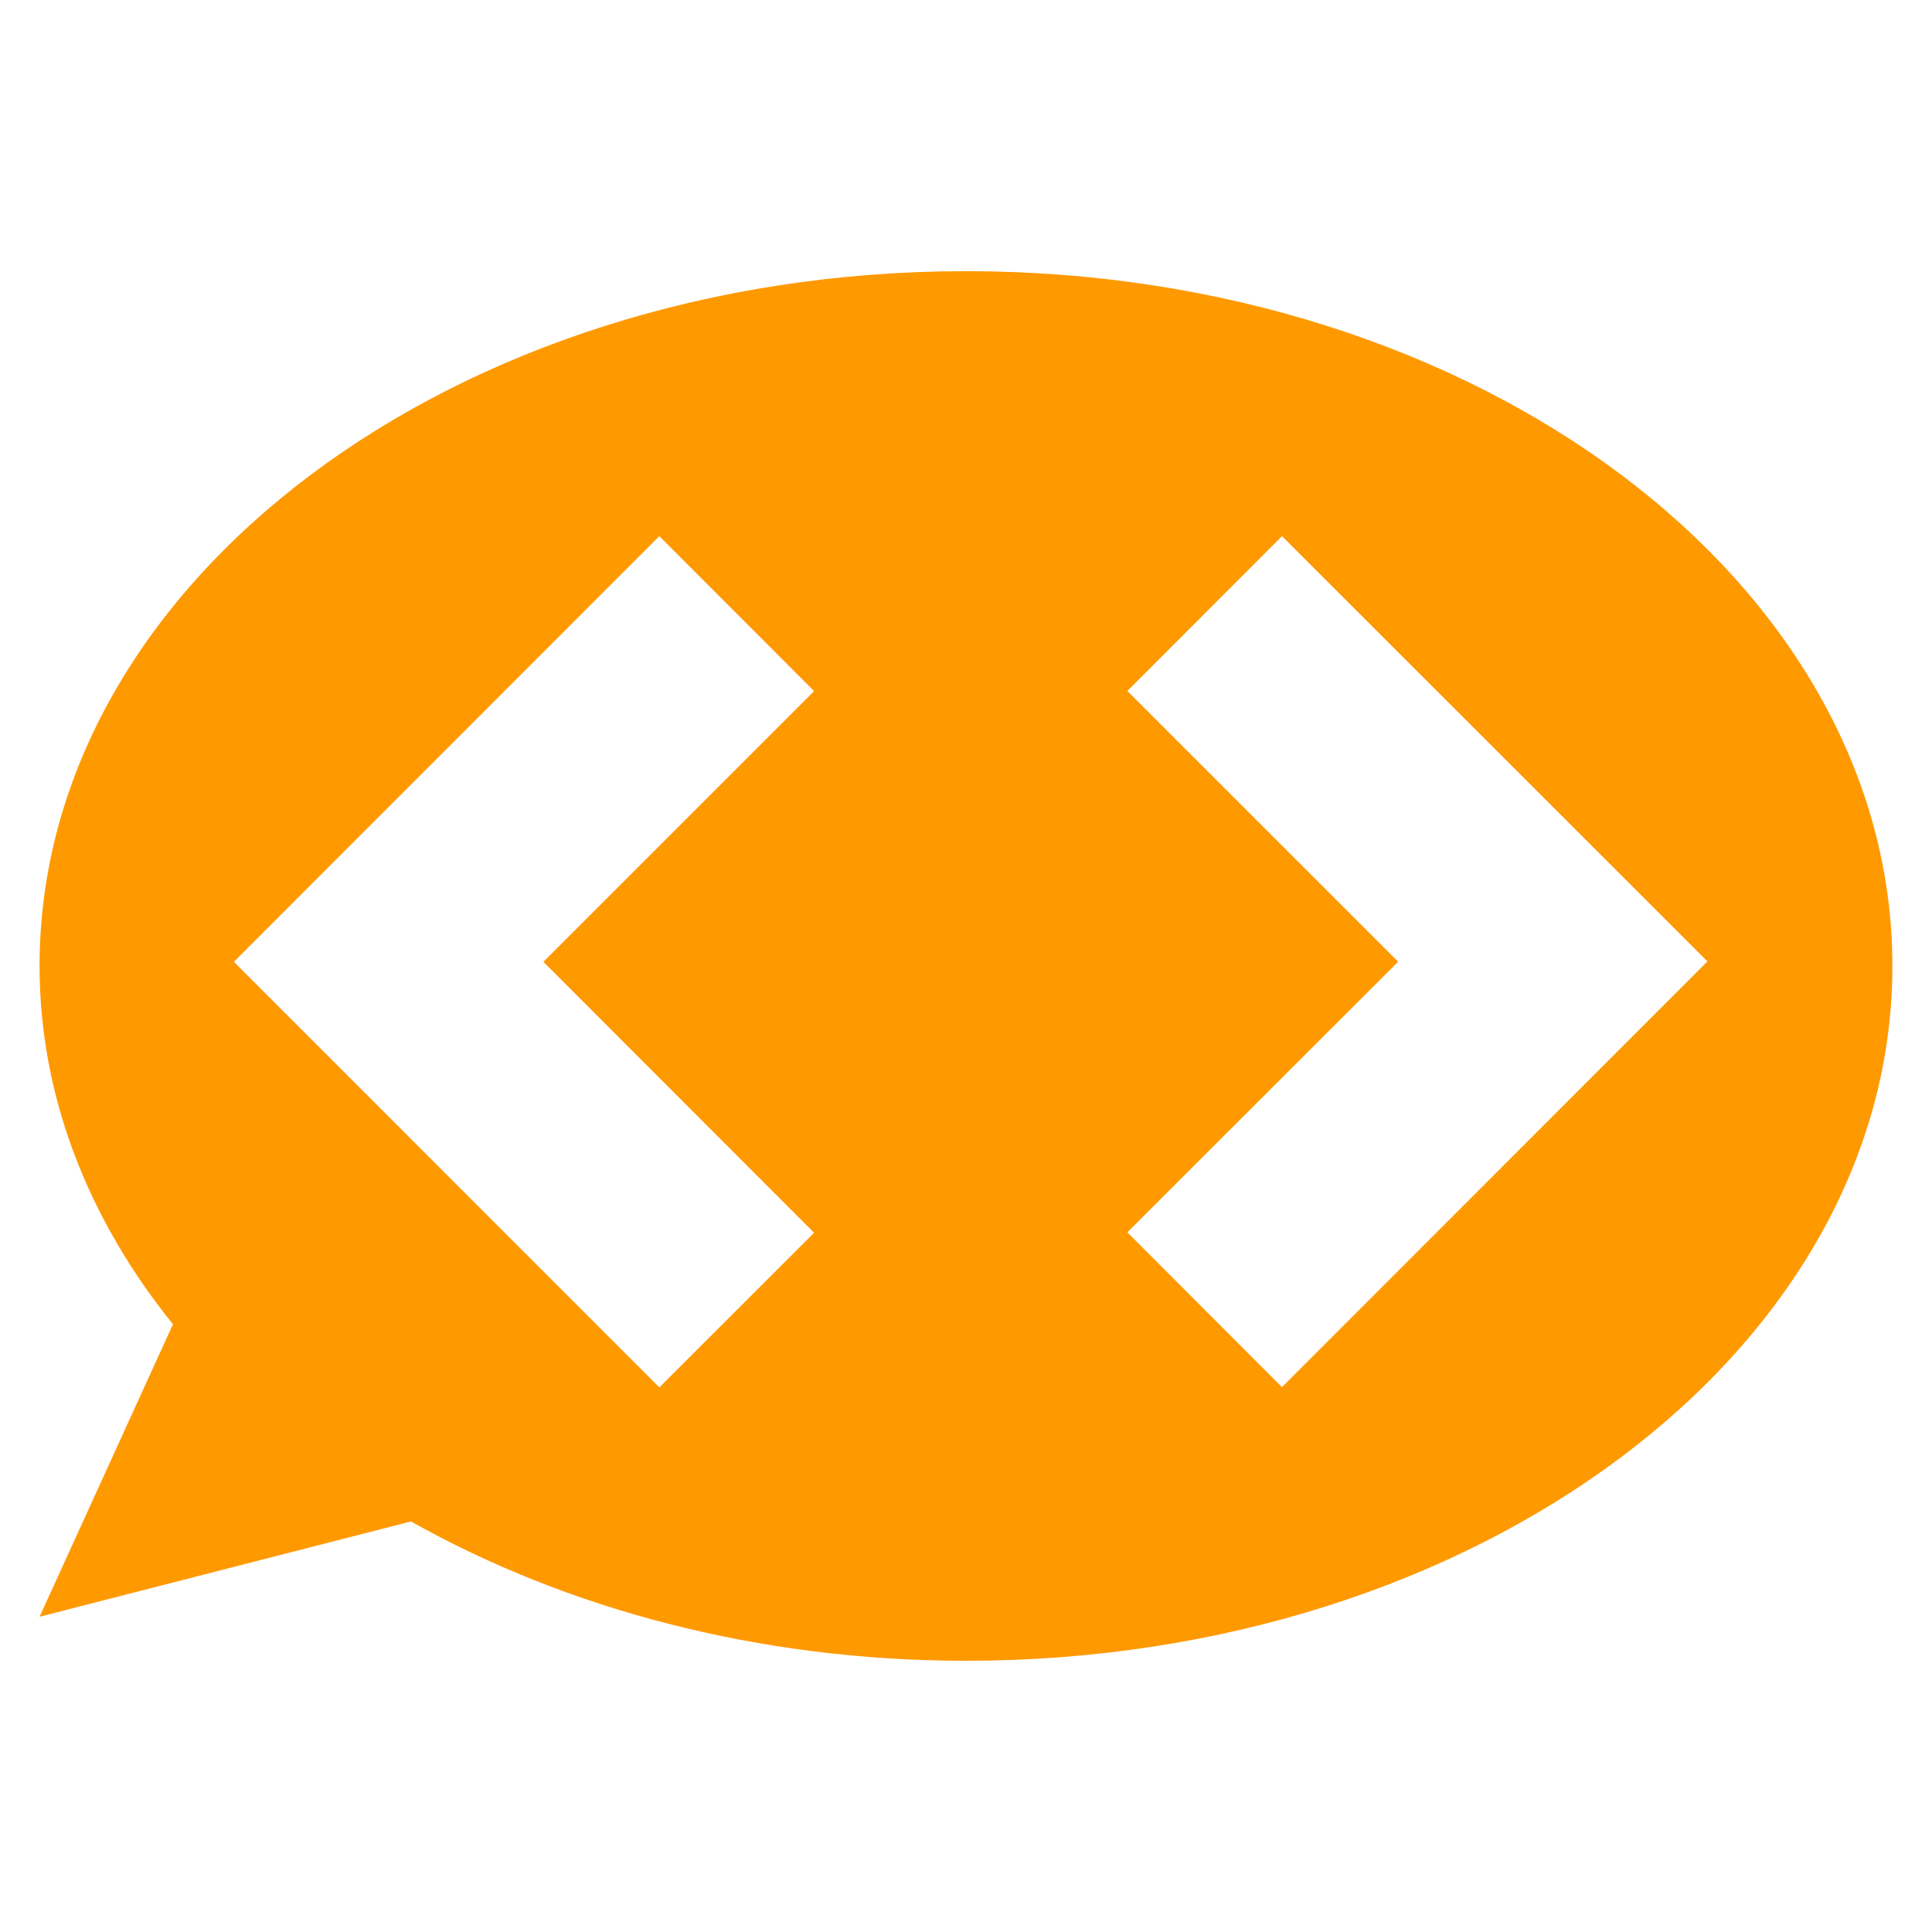
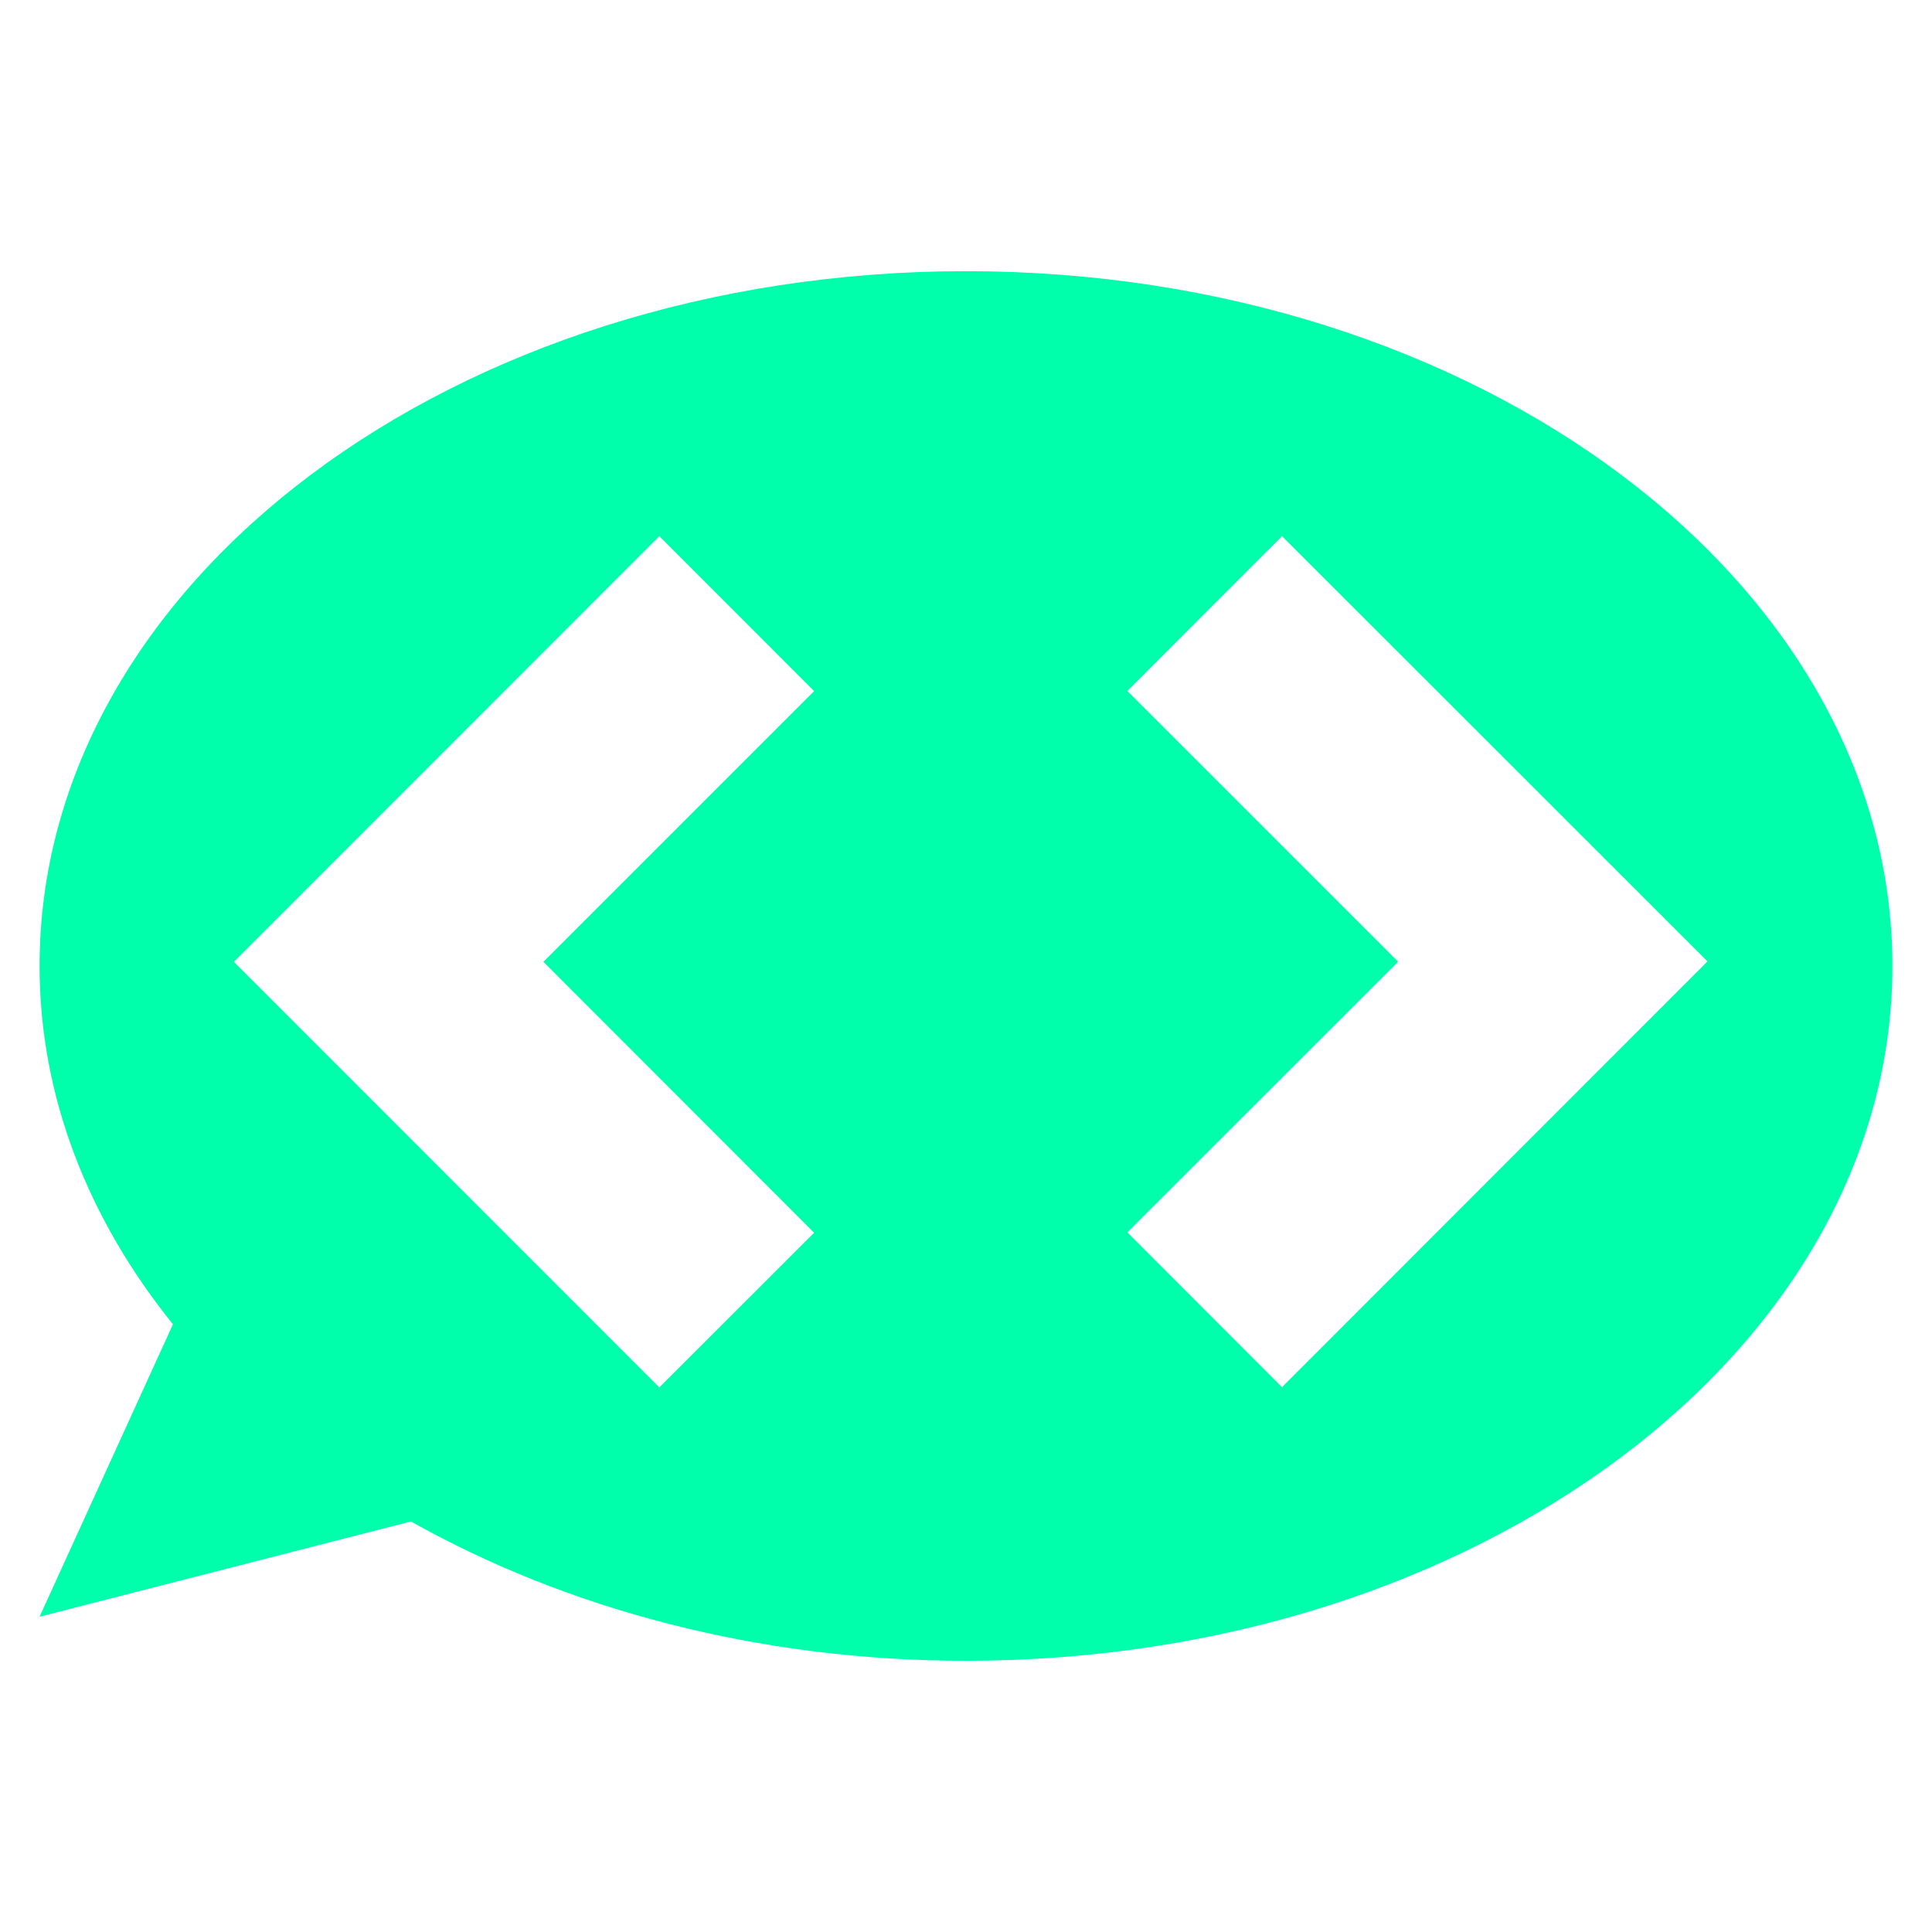
- <svg xmlns="http://www.w3.org/2000/svg" viewBox="0 0 50 50" fill="#ff9900">
+ <svg xmlns="http://www.w3.org/2000/svg" viewBox="0 0 50 50" fill="#00ffaa">
  <path id="logo" d="m25,7.018c-13.241,0 -23.976,8.051 -23.976,17.981c0,3.393 1.269,6.564 3.452,9.273l-3.452,7.569l9.612,-2.466c4.006,2.253 8.969,3.606 14.363,3.606c13.241,0 23.976,-8.051 23.976,-17.982s-10.734,-17.981 -23.976,-17.981l0,0zm-3.932,24.886l-4.004,4.001l-11.011,-11.013l11.01,-11.016l4.006,4.01l-7.006,7.006l7.006,7.012zm12.11,3.995l-4.002,-4.006l7.008,-7.004l-7.008,-7.007l4.002,-4.006l11.011,11.005l-11.011,11.018z" />
</svg>
